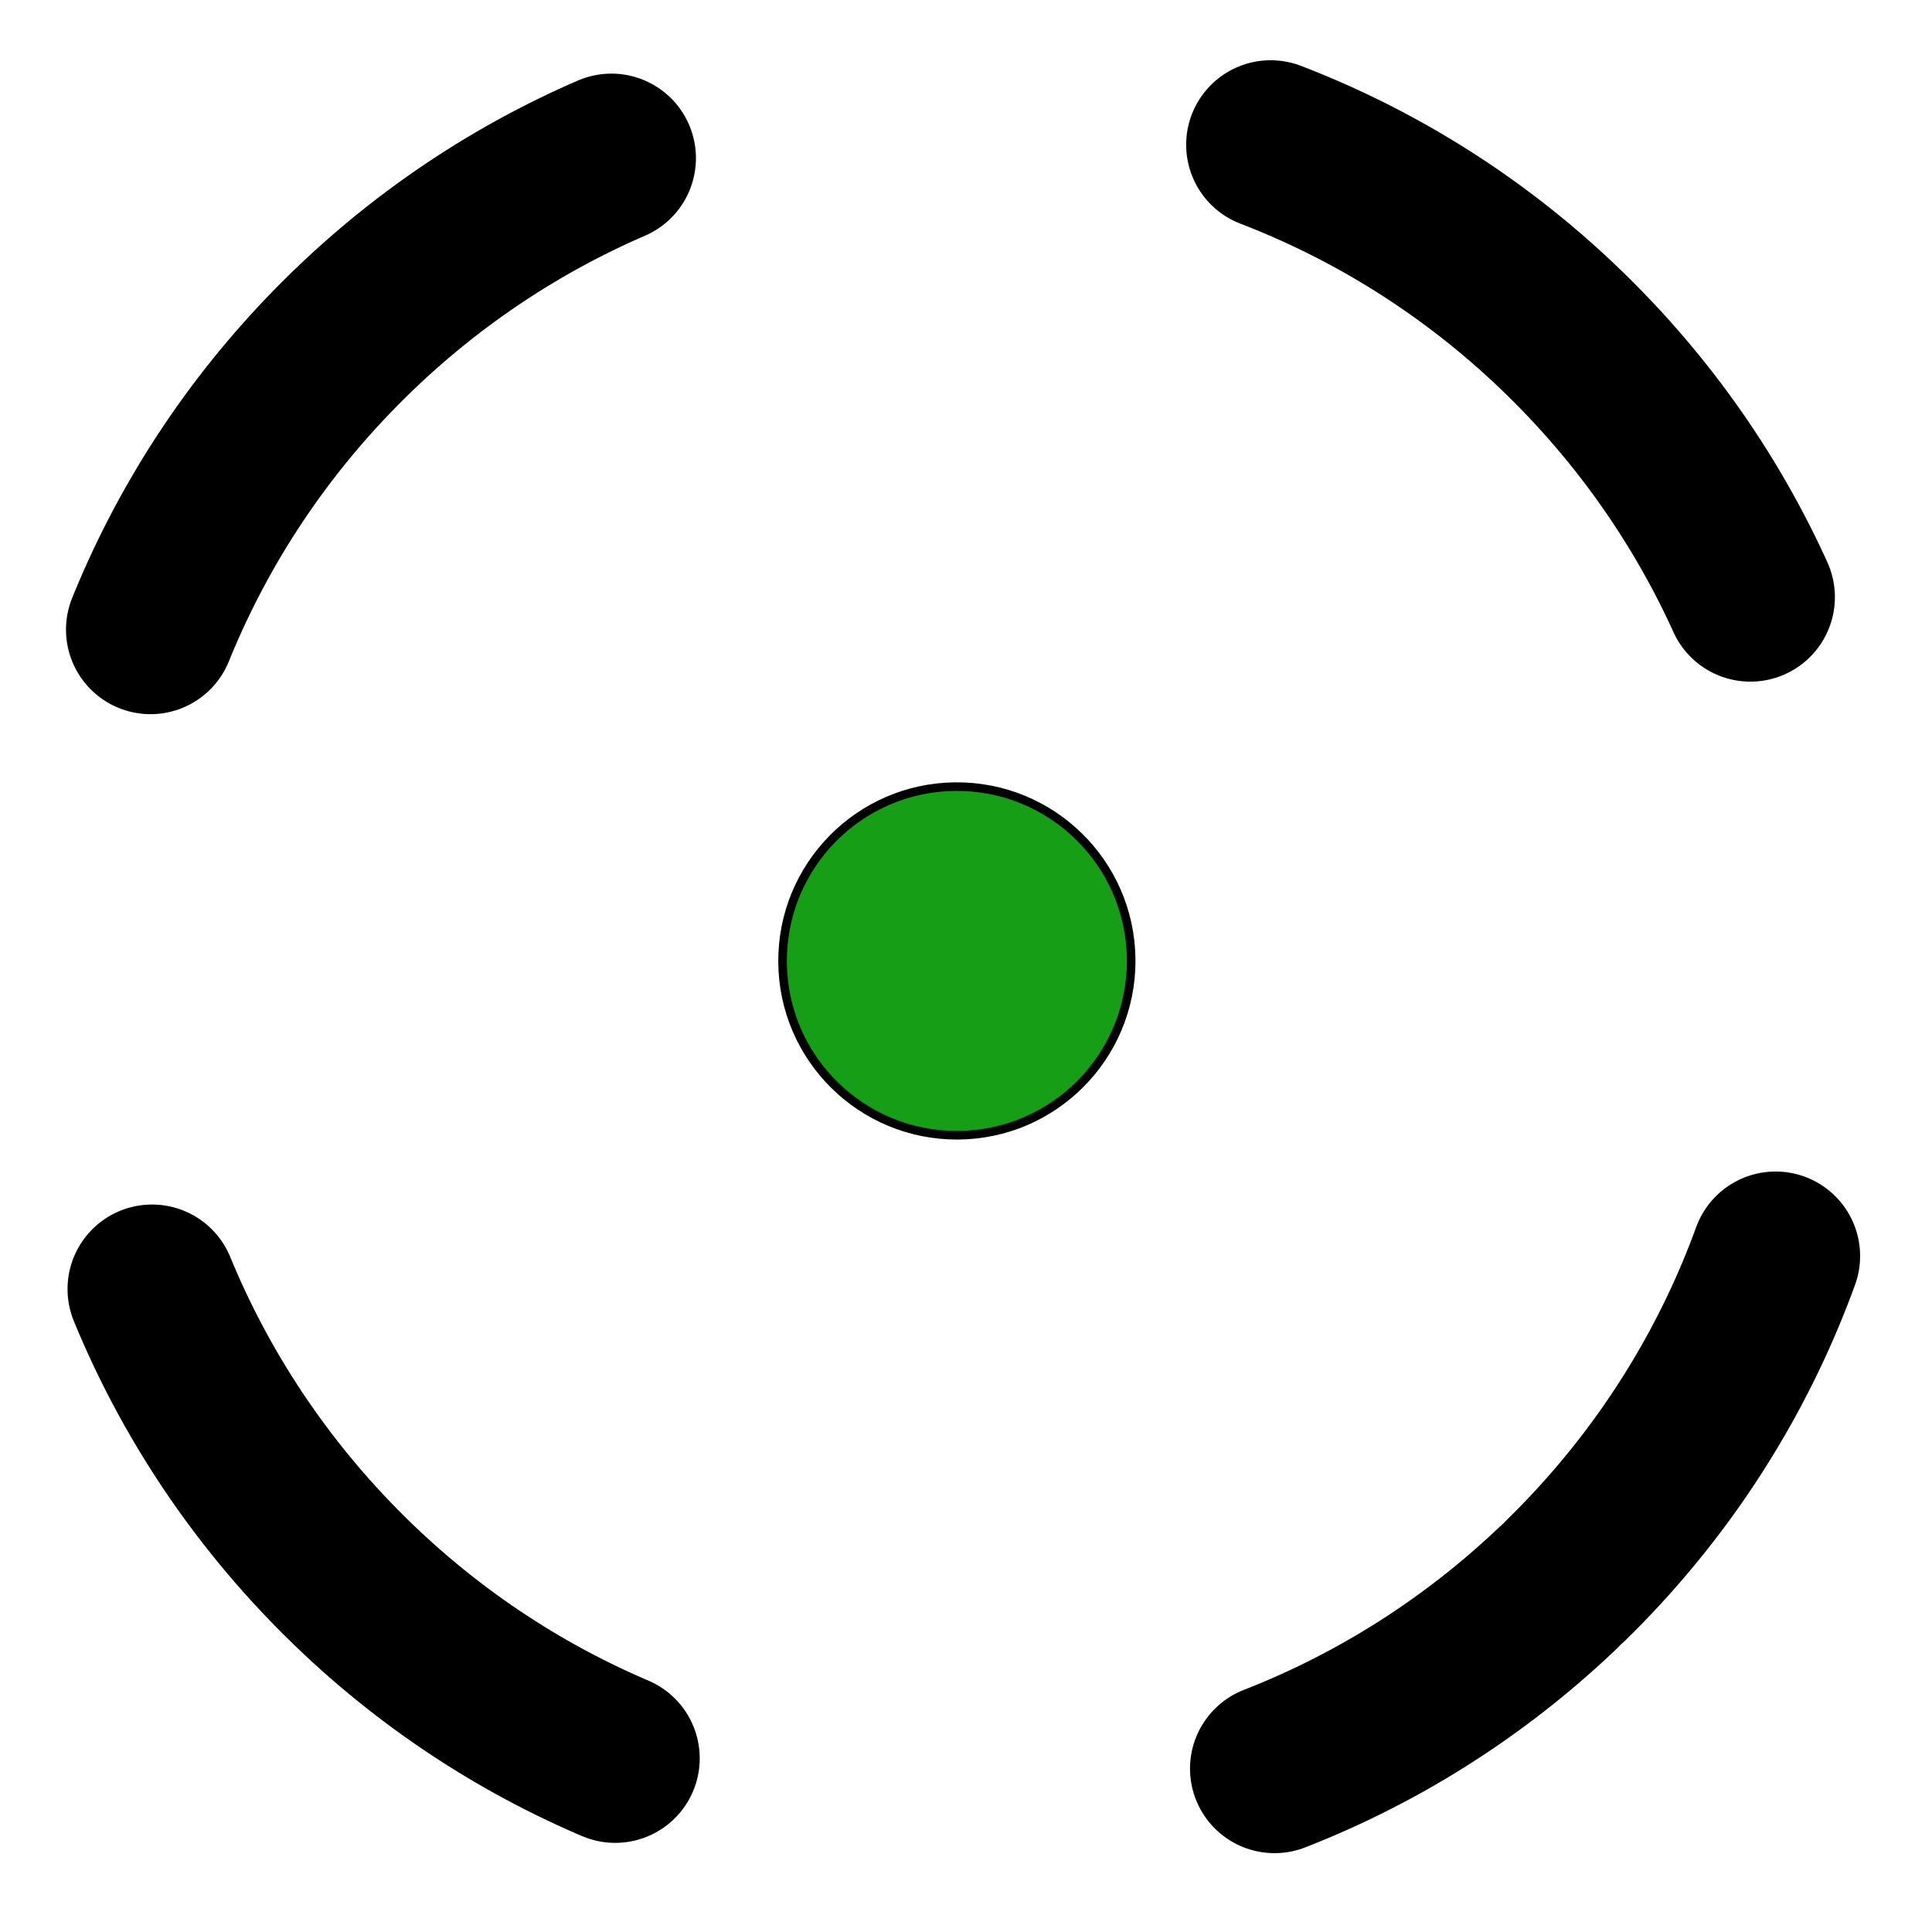
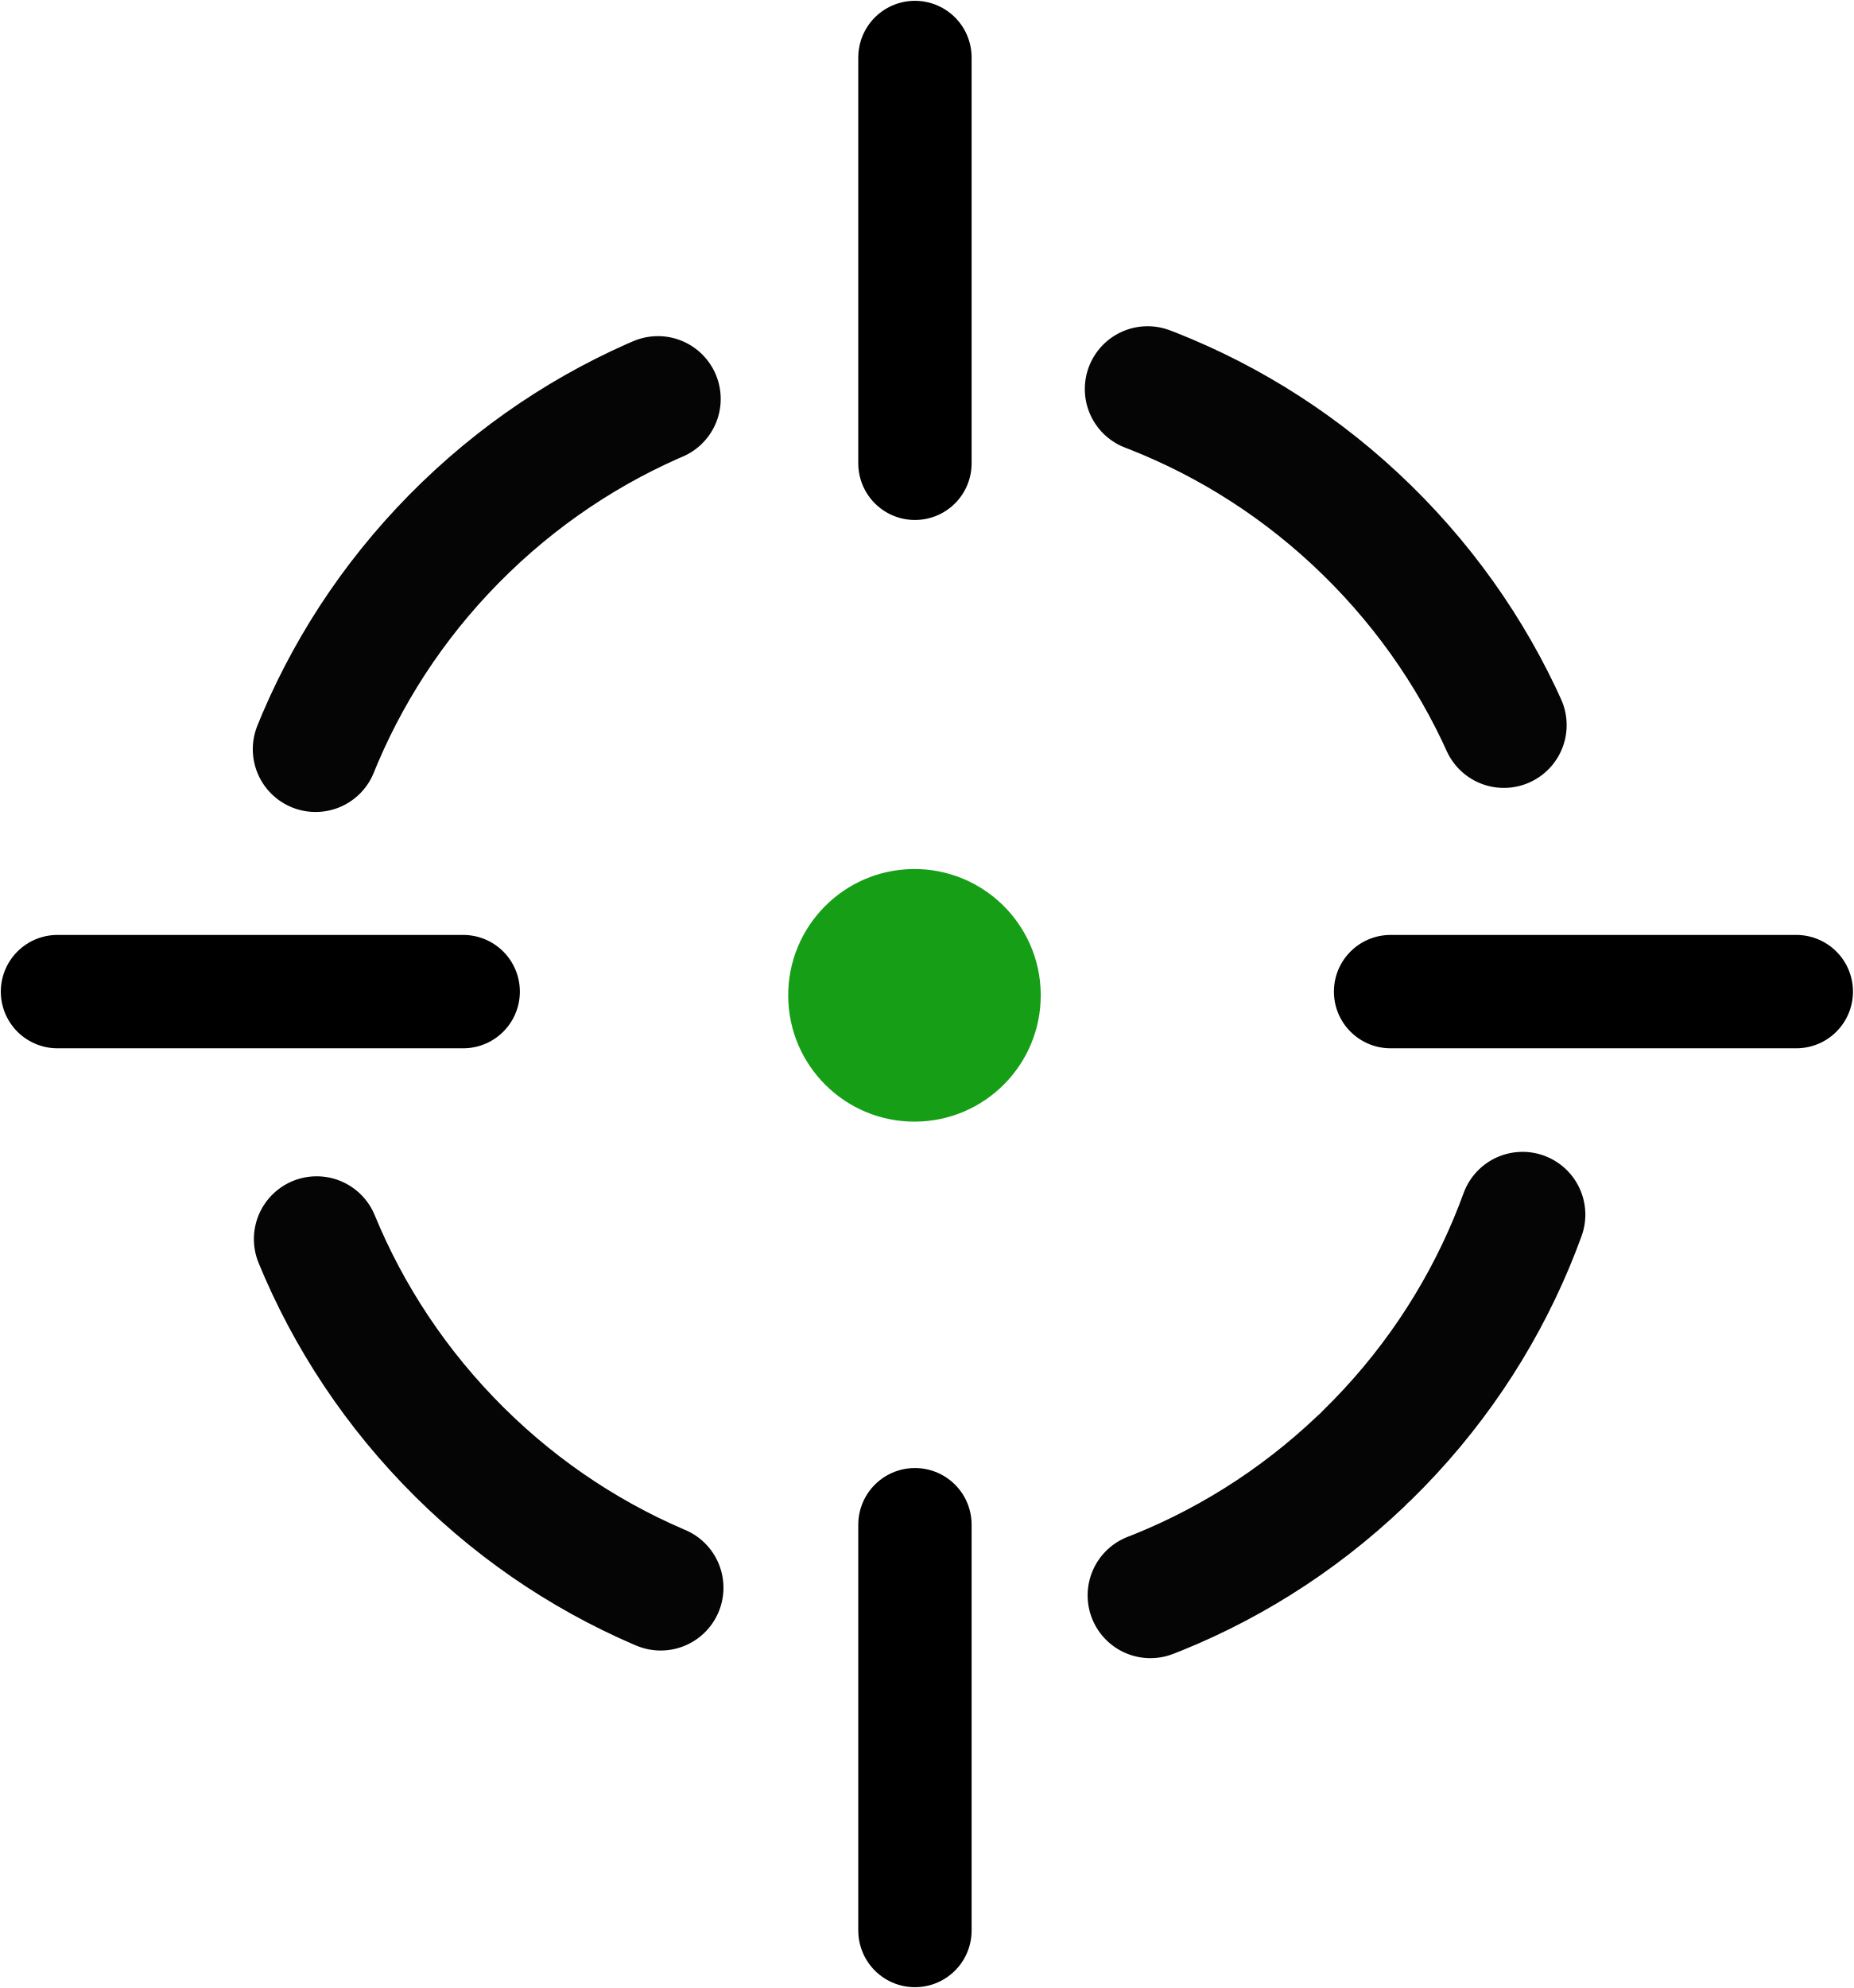
- <svg xmlns="http://www.w3.org/2000/svg" width="222.764mm" height="224.756mm" viewBox="0 0 222.764 224.756" version="1.1" id="svg8">
+ <svg xmlns="http://www.w3.org/2000/svg" width="290.339mm" height="311.293mm" viewBox="0 0 290.339 311.293" version="1.1" id="svg8">
  <defs id="defs2" />
-   <g id="layer1" transform="translate(35.03029,0.3463978)">
-     <path style="fill:none;fill-opacity:1;stroke:#000000;stroke-width:19.665;stroke-linecap:round;stroke-linejoin:bevel;stroke-miterlimit:4;stroke-dasharray:78.66, 78.66;stroke-dashoffset:196.65;stroke-opacity:1;paint-order:stroke fill markers" id="path815" d="M 234.363,21.264 A 101.298,101.298 0 0 1 133.405,122.561 101.298,101.298 0 0 1 31.77,21.945 101.298,101.298 0 0 1 132.044,-80.029 101.298,101.298 0 0 1 234.354,19.903" transform="rotate(46.40732)" />
-     <path style="fill:#169f16;fill-opacity:1;stroke:#000000;stroke-width:2;stroke-linecap:round;stroke-linejoin:bevel;stroke-miterlimit:4;stroke-dasharray:none;stroke-dashoffset:0;stroke-opacity:1;paint-order:stroke fill markers" id="path819" d="M 96.063,111.442 A 19.778,19.778 0 0 1 76.352,131.22 19.778,19.778 0 0 1 56.508,111.575 19.778,19.778 0 0 1 76.086,91.665 19.778,19.778 0 0 1 96.061,111.176" />
+   <g id="layer1" transform="translate(66.93923,44.41366)">
+     <path style="fill:none;fill-opacity:1;stroke:#050505;stroke-width:19.665;stroke-linecap:round;stroke-linejoin:bevel;stroke-miterlimit:4;stroke-dasharray:78.66, 78.66;stroke-dashoffset:196.65;stroke-opacity:1;paint-order:stroke fill markers" id="path815" d="M 234.363,21.264 A 101.298,101.298 0 0 1 133.405,122.561 101.298,101.298 0 0 1 31.77,21.945 101.298,101.298 0 0 1 132.044,-80.029 101.298,101.298 0 0 1 234.354,19.903" transform="rotate(46.40732)" />
+     <path style="fill:#169f16;fill-opacity:1;stroke:none;stroke-width:2;stroke-linecap:round;stroke-linejoin:bevel;stroke-miterlimit:4;stroke-dasharray:none;stroke-dashoffset:0;stroke-opacity:1;paint-order:stroke fill markers" id="path819" d="M 96.063,111.442 A 19.778,19.778 0 0 1 76.352,131.22 19.778,19.778 0 0 1 56.508,111.575 19.778,19.778 0 0 1 76.086,91.665 19.778,19.778 0 0 1 96.061,111.176" />
+     <path style="fill:none;stroke:#000000;stroke-width:17.752;stroke-linecap:round;stroke-linejoin:round;stroke-miterlimit:4;stroke-dasharray:none;stroke-opacity:1" d="M 76.359,28.132 V -35.411" id="path814" />
+     <path id="path831" d="M 76.359,257.877 V 194.334" style="fill:none;stroke:#000000;stroke-width:17.752;stroke-linecap:round;stroke-linejoin:round;stroke-miterlimit:4;stroke-dasharray:none;stroke-opacity:1" />
+     <path style="fill:none;stroke:#000000;stroke-width:17.752;stroke-linecap:round;stroke-linejoin:round;stroke-miterlimit:4;stroke-dasharray:none;stroke-opacity:1" d="M 5.606,110.859 H -57.937" id="path833" />
+     <path id="path835" d="M 214.397,110.859 H 150.854" style="fill:none;stroke:#000000;stroke-width:17.752;stroke-linecap:round;stroke-linejoin:round;stroke-miterlimit:4;stroke-dasharray:none;stroke-opacity:1" />
  </g>
</svg>
